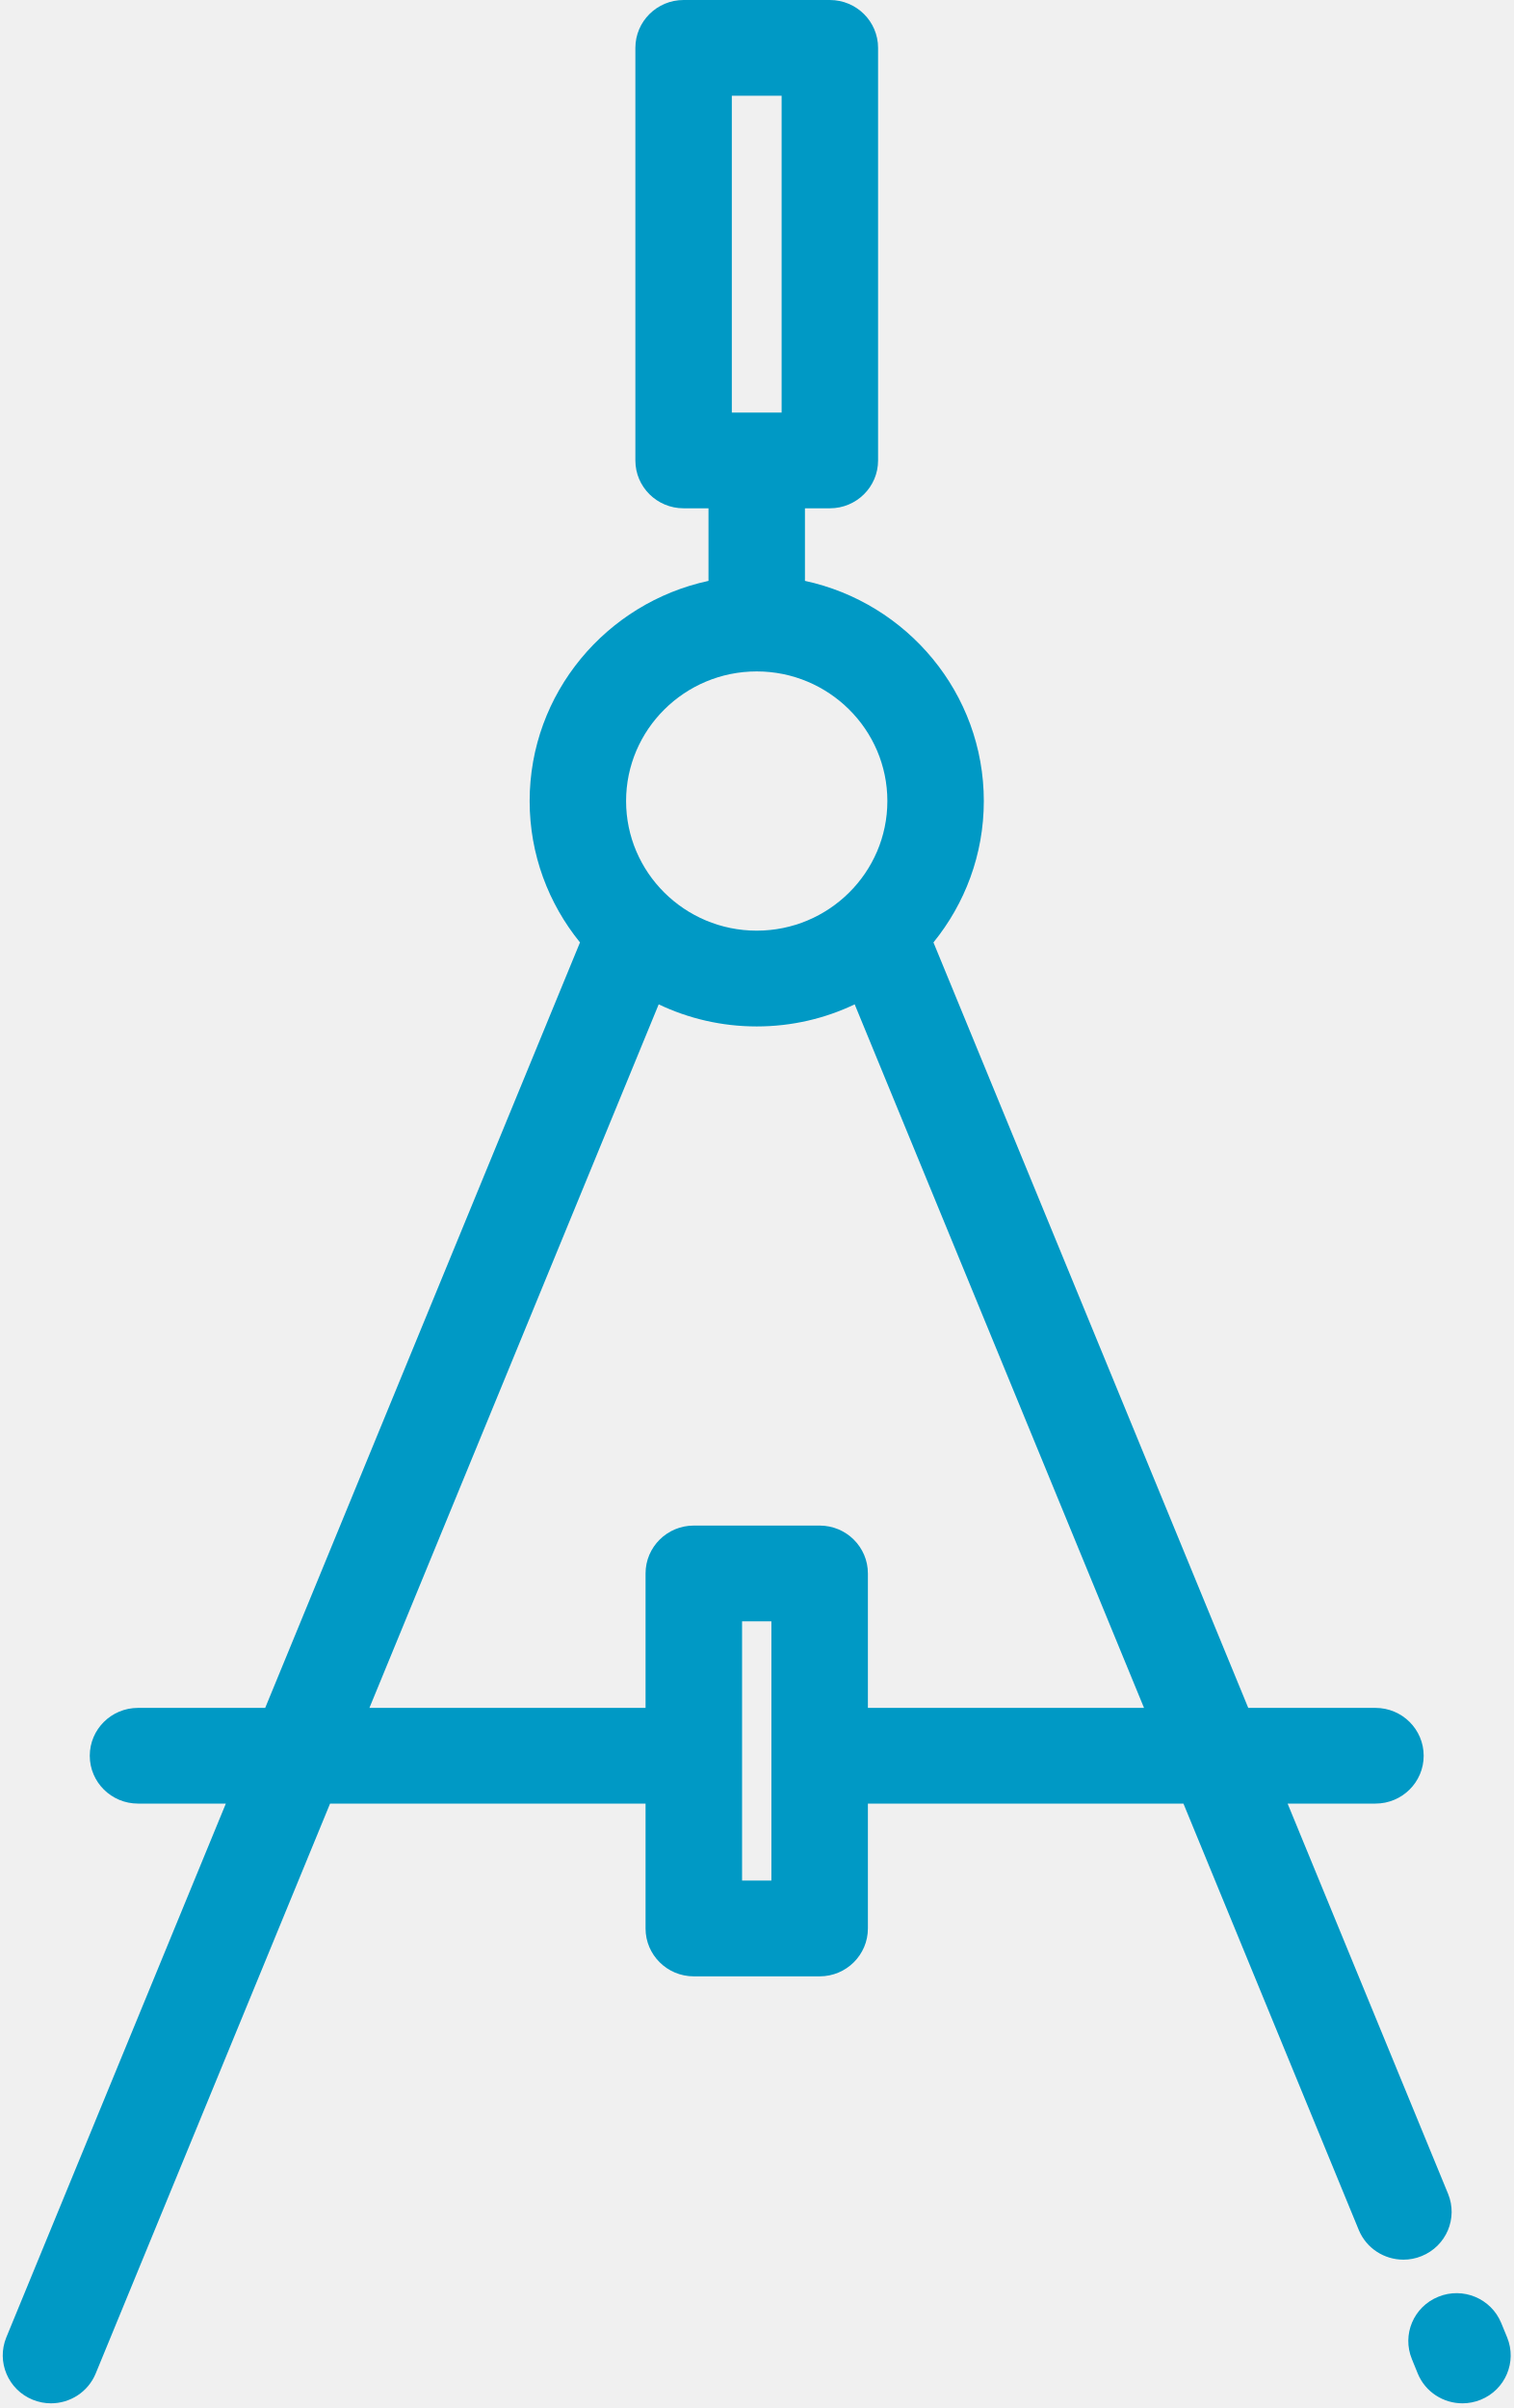
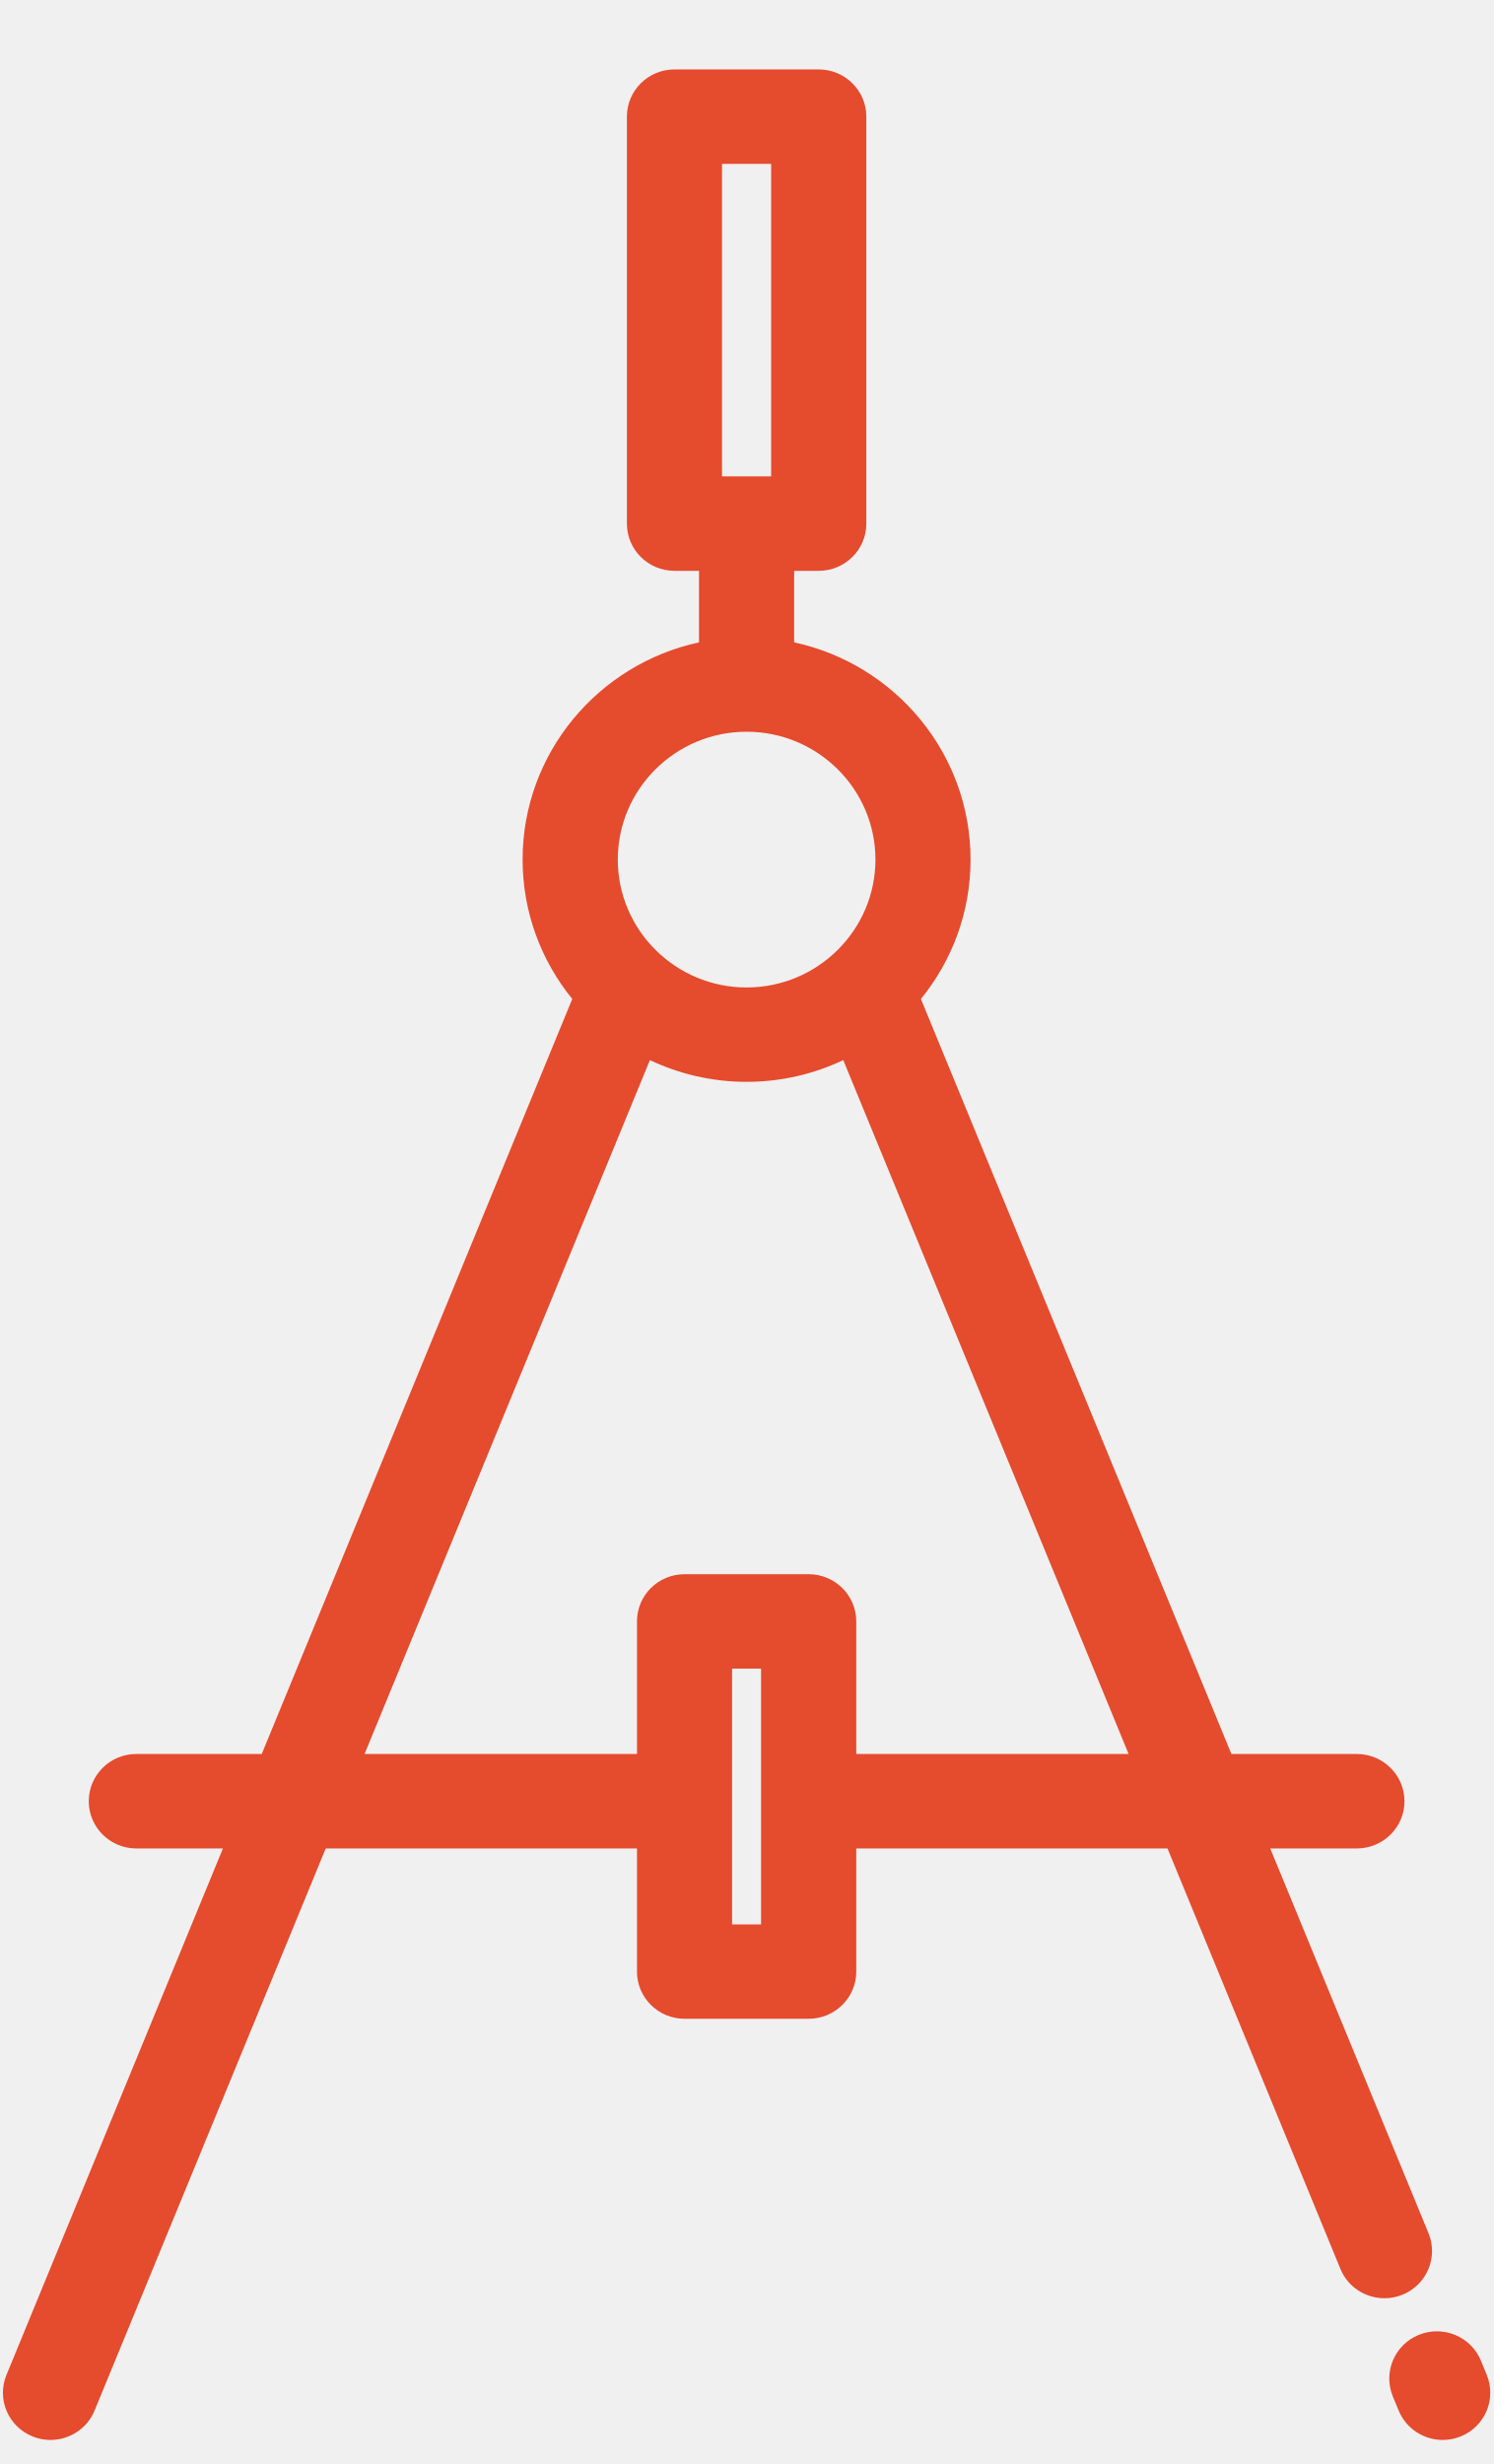
- <svg xmlns="http://www.w3.org/2000/svg" width="22px" height="35px" viewBox="0 0 22 35" version="1.1">
-   <defs />
-   <g id="Кейсы-под-заказ" stroke="none" stroke-width="1" fill="none" fill-rule="evenodd">
-     <g id="zakaz-1400" transform="translate(-813, -1051)" fill="#0099C5">
-       <g id="sostav" transform="translate(209, 970)">
-         <g id="+" transform="translate(304, 0)">
-           <g id="1" transform="translate(281, 68)">
-             <g id="ico1">
-               <g id="compass" transform="translate(19, 13)">
-                 <g id="Layer_1">
-                   <path d="M21.908,33.973 L21.822,33.764 C21.676,33.408 21.266,33.237 20.908,33.383 C20.549,33.528 20.377,33.934 20.524,34.29 L20.609,34.499 C20.72,34.769 20.982,34.932 21.259,34.932 C21.347,34.932 21.437,34.915 21.524,34.88 C21.882,34.735 22.054,34.329 21.908,33.973 Z" id="Shape" />
-                   <path d="M21.049,31.885 L18.717,26.215 L19.994,26.215 C20.381,26.215 20.695,25.904 20.695,25.52 C20.695,25.135 20.381,24.824 19.994,24.824 L18.145,24.824 L13.569,13.698 C14.026,13.135 14.301,12.421 14.301,11.643 C14.301,10.076 13.186,8.763 11.701,8.443 L11.701,7.388 L12.063,7.388 C12.45,7.388 12.764,7.077 12.764,6.693 L12.764,0.696 C12.764,0.312 12.45,0 12.063,0 L9.937,0 C9.55,0 9.236,0.312 9.236,0.696 L9.236,6.693 C9.236,7.077 9.55,7.388 9.937,7.388 L10.299,7.388 L10.299,8.443 C8.814,8.763 7.699,10.076 7.699,11.643 C7.699,12.421 7.974,13.135 8.431,13.698 L3.855,24.824 L2.006,24.824 C1.619,24.824 1.305,25.135 1.305,25.52 C1.305,25.904 1.619,26.215 2.006,26.215 L3.283,26.215 L0.092,33.973 C-0.054,34.328 0.118,34.735 0.476,34.88 C0.563,34.915 0.653,34.932 0.741,34.932 C1.018,34.932 1.28,34.768 1.391,34.499 L4.798,26.215 L9.384,26.215 L9.384,28.03 C9.384,28.414 9.698,28.726 10.085,28.726 L11.915,28.726 C12.302,28.726 12.616,28.414 12.616,28.03 L12.616,26.215 L17.203,26.215 L19.751,32.411 C19.862,32.681 20.124,32.844 20.401,32.844 C20.489,32.844 20.579,32.827 20.665,32.792 C21.024,32.647 21.196,32.241 21.049,31.885 Z M11.362,1.392 L11.362,5.997 L10.638,5.997 L10.638,1.392 L11.362,1.392 Z M11,9.759 C12.047,9.759 12.899,10.604 12.899,11.643 C12.899,12.682 12.047,13.527 11,13.527 C9.953,13.527 9.101,12.682 9.101,11.643 C9.101,10.604 9.953,9.759 11,9.759 Z M11.213,27.334 L10.787,27.334 L10.787,23.566 L11.213,23.566 L11.213,27.334 Z M12.616,24.824 L12.616,22.87 C12.616,22.486 12.302,22.174 11.915,22.174 L10.085,22.174 C9.698,22.174 9.384,22.486 9.384,22.87 L9.384,24.824 L5.37,24.824 L9.575,14.598 C10.007,14.804 10.49,14.919 11,14.919 C11.51,14.919 11.993,14.804 12.424,14.598 L16.63,24.824 L12.616,24.824 Z" id="Shape" />
-                 </g>
-               </g>
-             </g>
-           </g>
-         </g>
-       </g>
-     </g>
+ <svg xmlns="http://www.w3.org/2000/svg" width="20" height="33" viewBox="0 0 20 33" fill="none">
+   <g clip-path="url(#clip0_42_1706)">
+     <path fill-rule="evenodd" clip-rule="evenodd" d="M19.914 31.806L19.836 31.616C19.703 31.293 19.331 31.138 19.005 31.27C18.679 31.402 18.523 31.771 18.656 32.095L18.734 32.284C18.835 32.529 19.073 32.678 19.324 32.678C19.404 32.678 19.486 32.663 19.565 32.631C19.891 32.499 20.047 32.13 19.914 31.806Z" fill="#E54B2D" />
+     <path fill-rule="evenodd" clip-rule="evenodd" d="M19.134 29.909L17.014 24.756H18.174C18.526 24.756 18.812 24.473 18.812 24.124C18.812 23.774 18.526 23.491 18.174 23.491H16.494L12.335 13.379C12.751 12.868 13 12.219 13 11.512C13 10.087 11.986 8.894 10.637 8.603V7.645H10.966C11.318 7.645 11.604 7.362 11.604 7.012V1.562C11.604 1.213 11.318 0.93 10.966 0.93H9.034C8.682 0.93 8.397 1.213 8.397 1.562V7.013C8.397 7.362 8.682 7.645 9.034 7.645H9.363V8.603C8.014 8.894 7 10.087 7 11.512C7 12.219 7.25 12.868 7.665 13.379L3.506 23.491H1.826C1.474 23.491 1.189 23.774 1.189 24.123C1.189 24.473 1.474 24.756 1.826 24.756H2.986L0.087 31.806C-0.047 32.13 0.11 32.499 0.436 32.631C0.515 32.663 0.596 32.678 0.676 32.678C0.928 32.678 1.166 32.529 1.267 32.284L4.363 24.756H8.532V26.405C8.532 26.754 8.817 27.037 9.169 27.037H10.832C11.184 27.037 11.469 26.754 11.469 26.405V24.756H15.638L17.954 30.387C18.054 30.632 18.293 30.78 18.544 30.78C18.624 30.78 18.706 30.765 18.785 30.733C19.11 30.602 19.267 30.232 19.134 29.909ZM10.329 2.195V6.38H9.671V2.195H10.329ZM10 9.8C10.952 9.8 11.726 10.568 11.726 11.512C11.726 12.456 10.952 13.225 10 13.225C9.049 13.225 8.275 12.456 8.275 11.512C8.275 10.568 9.049 9.8 10 9.8ZM10.194 25.773H9.806V22.348H10.194V25.773ZM11.469 23.491V21.715C11.469 21.366 11.183 21.083 10.831 21.083H9.169C8.817 21.083 8.532 21.366 8.532 21.715V23.491H4.883L8.705 14.198C9.098 14.384 9.537 14.489 10 14.489C10.463 14.489 10.902 14.384 11.295 14.198L15.117 23.491H11.469Z" fill="#E54B2D" />
  </g>
+   <defs>
+     <clipPath id="clip0_42_1706">
+       <rect width="19.995" height="31.81" fill="white" transform="translate(0.00268555 0.929932)" />
+     </clipPath>
+   </defs>
</svg>
